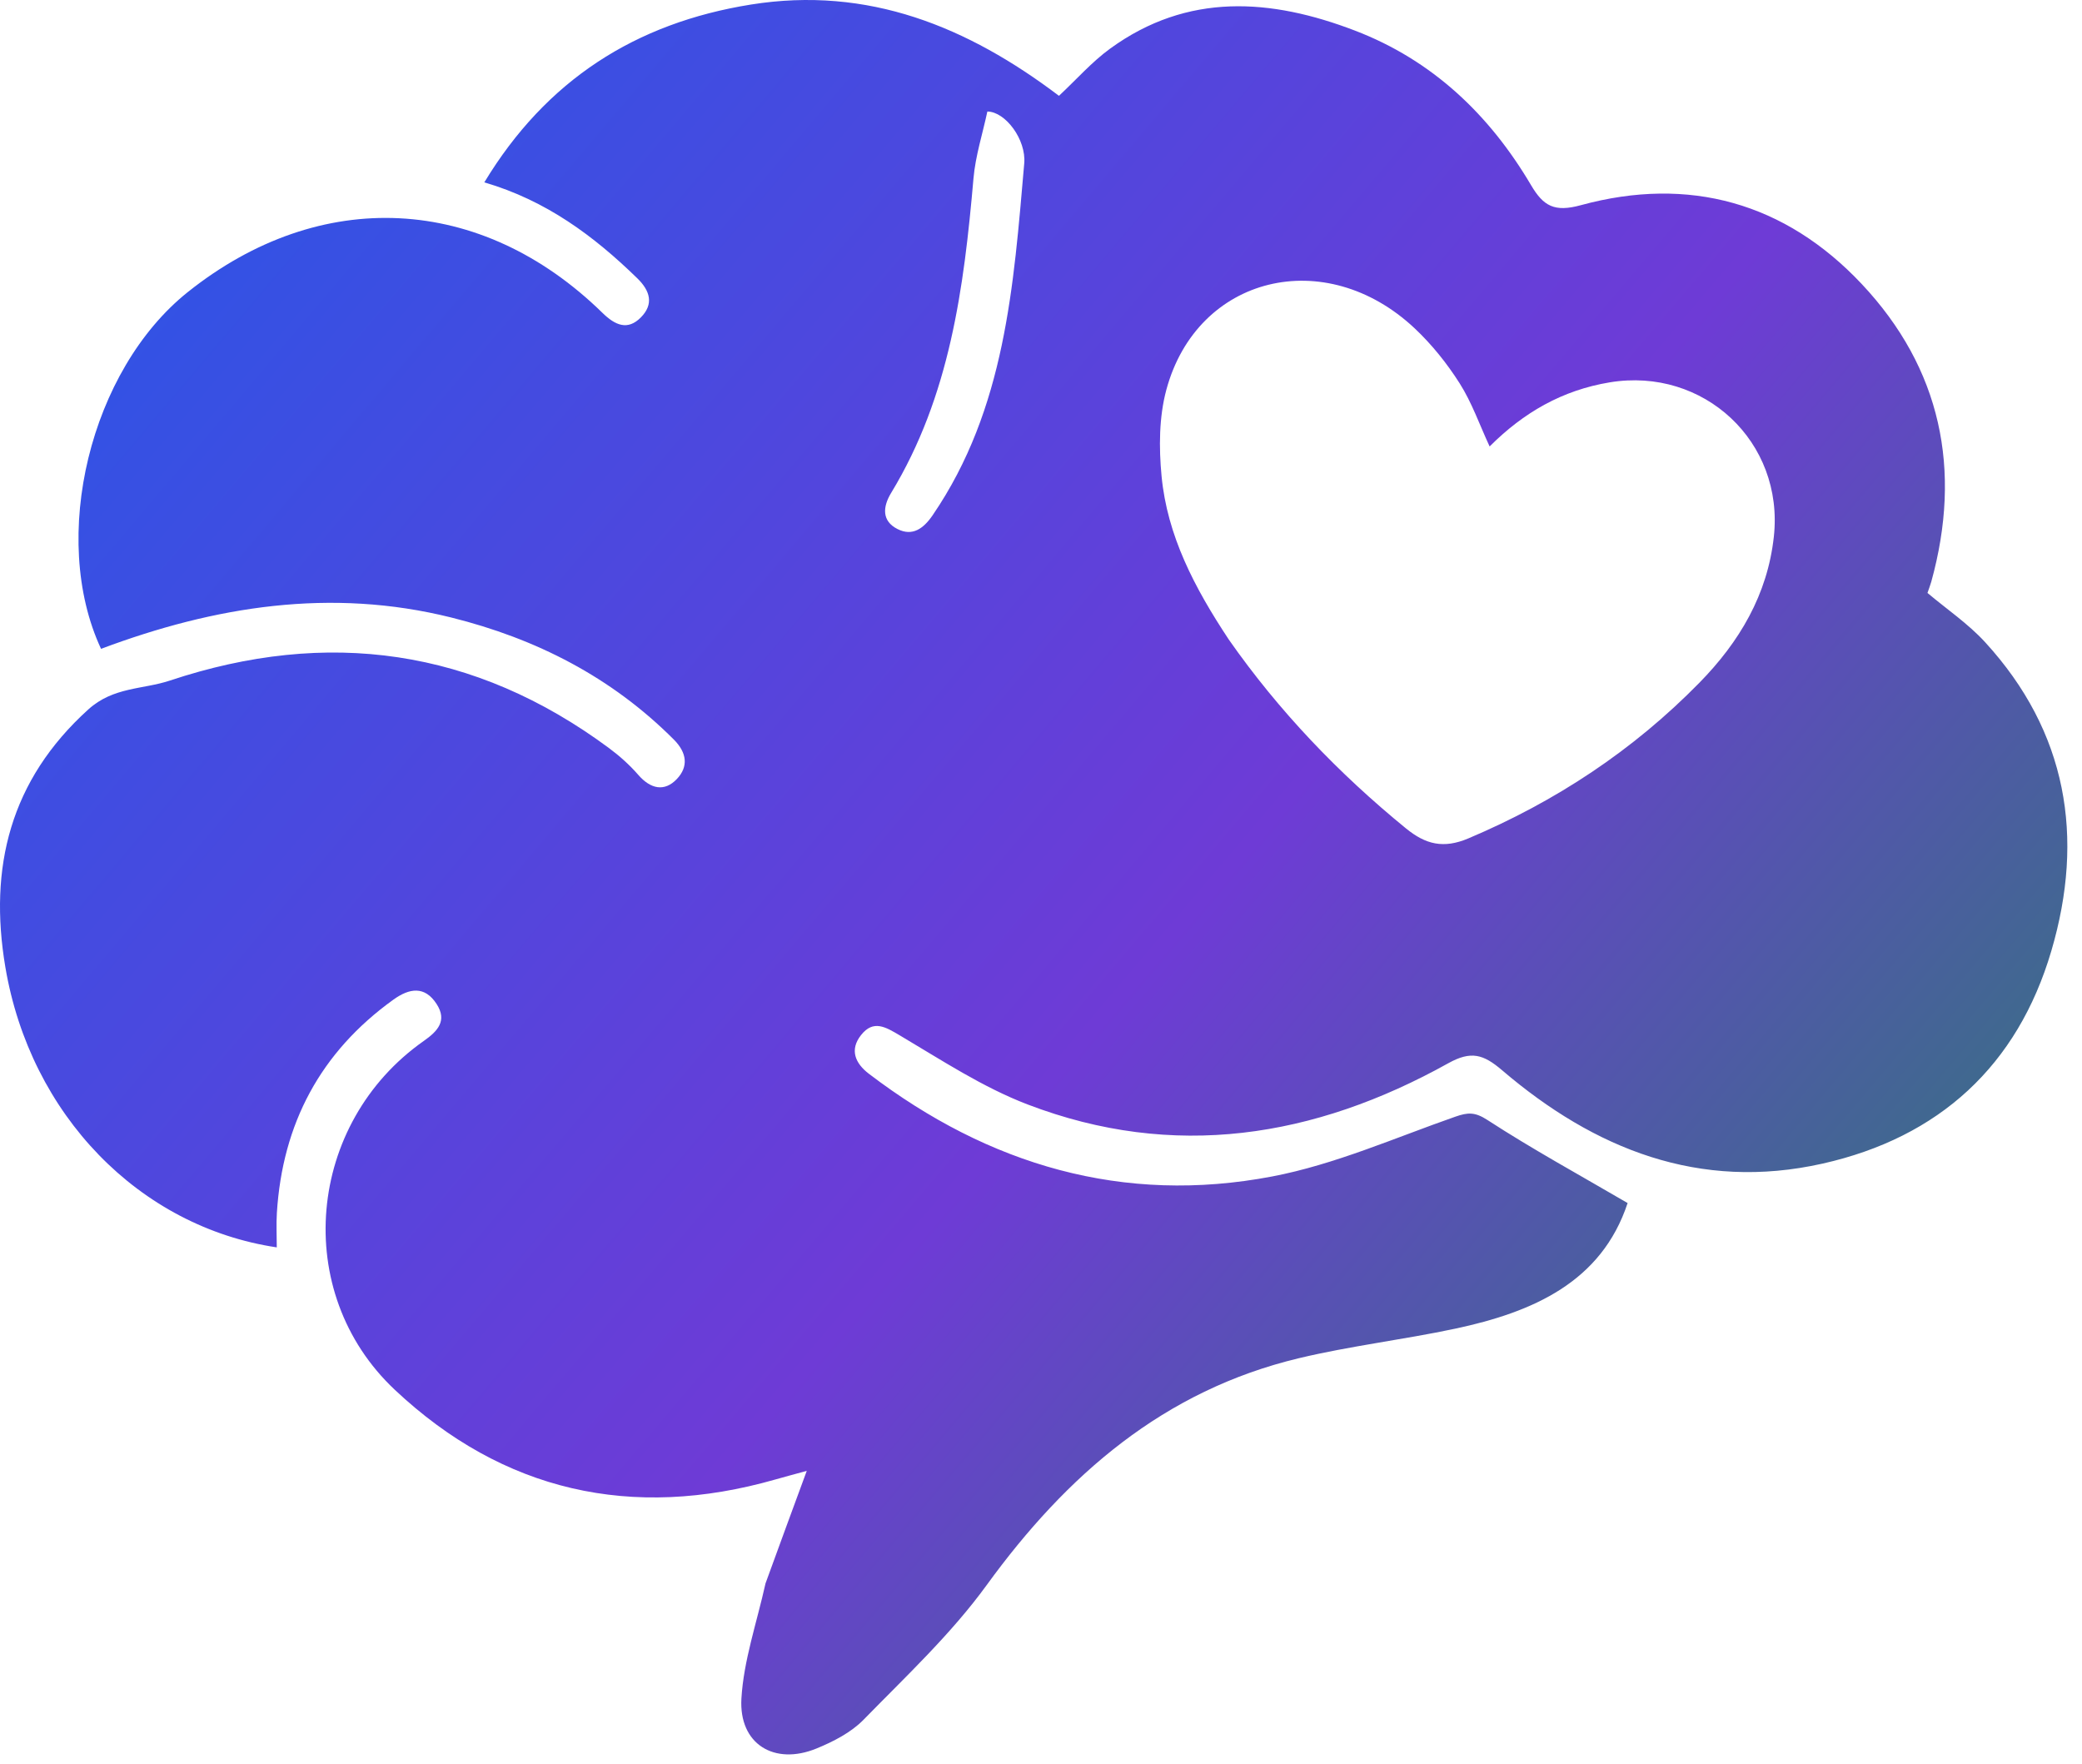
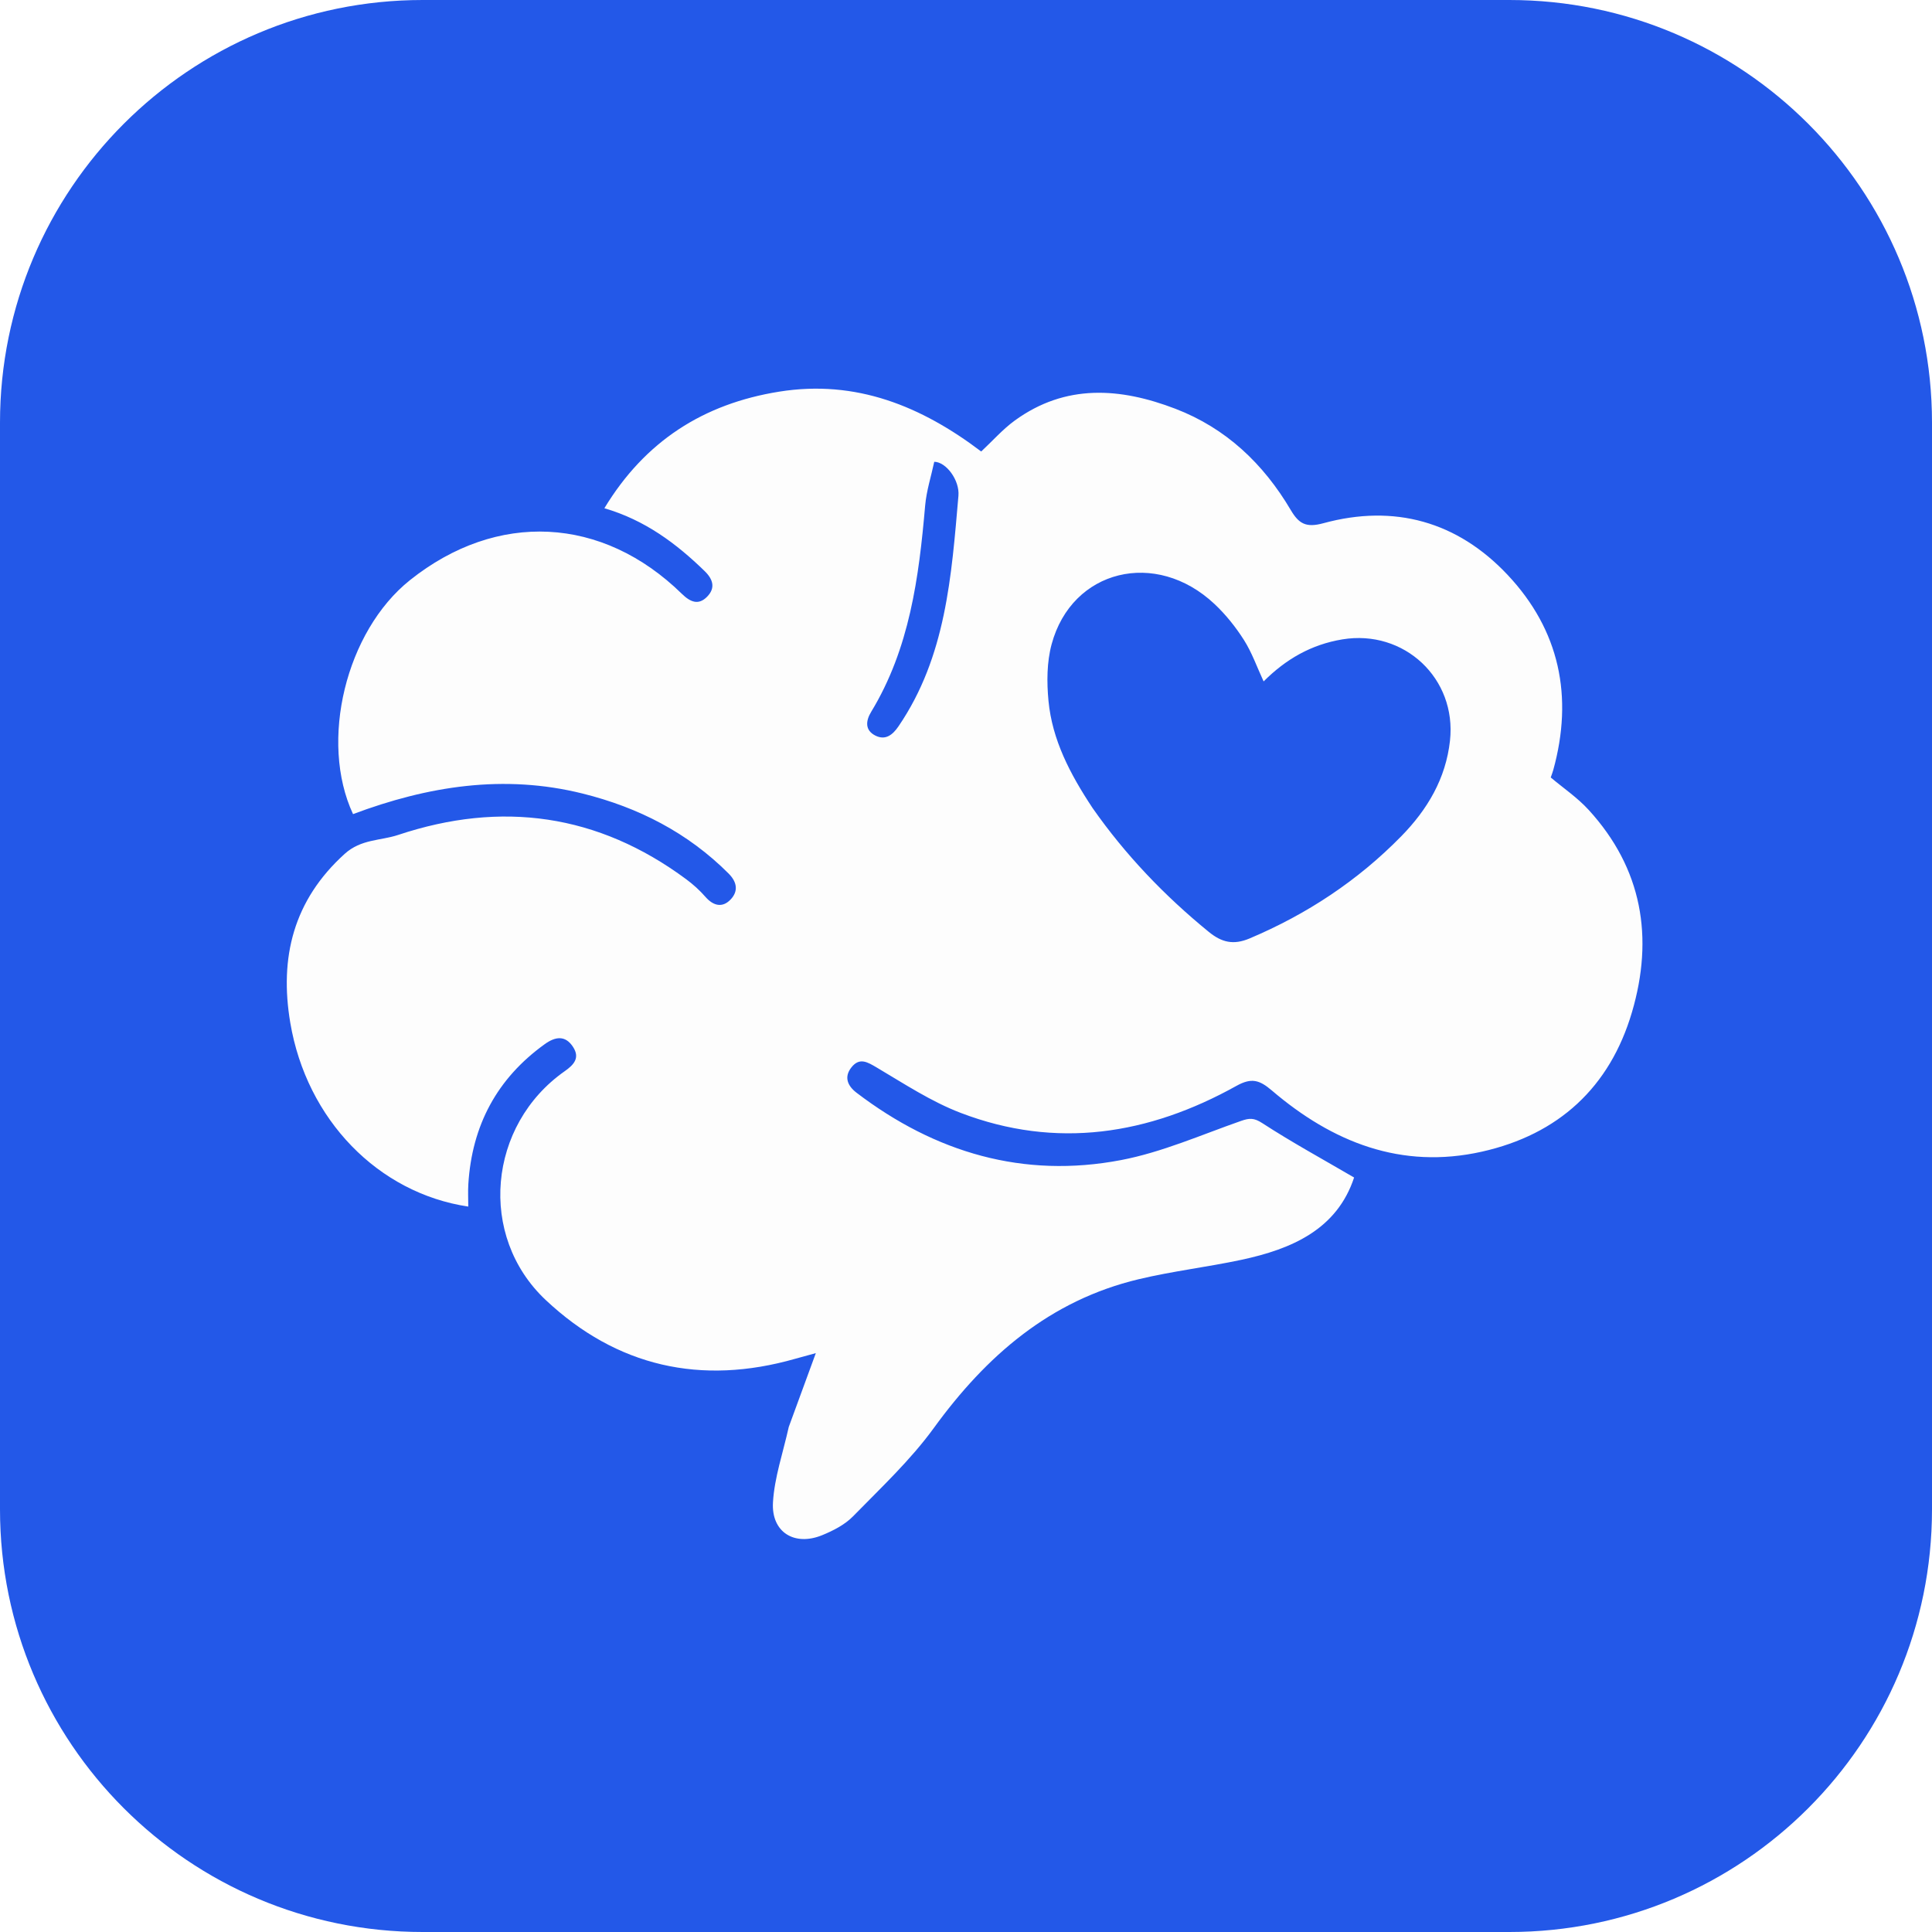
- <svg xmlns="http://www.w3.org/2000/svg" viewBox="0 0 392 332" fill="none">
-   <defs>
-     <linearGradient id="daury-icon-gradient" x1="0" y1="0" x2="392" y2="332" gradientUnits="userSpaceOnUse">
-       <stop offset="0%" stop-color="#2358E8" />
-       <stop offset="55%" stop-color="#6E3BD6" />
-       <stop offset="100%" stop-color="#1E8A5B" />
-     </linearGradient>
-   </defs>
-   <path d="M144.131 298.103C146.634 291.211 149.031 284.699 151.898 276.914C149.189 277.657 147.58 278.082 145.979 278.54C118.957 286.256 94.73 280.814 74.348 261.666C54.758 243.263 57.767 211.429 79.794 195.972C82.432 194.121 84.229 192.161 82.209 189.027C79.967 185.549 77.066 186.043 74.072 188.196C60.335 198.078 53.177 211.553 52.13 228.352C51.996 230.491 52.112 232.646 52.112 234.84C26.241 230.973 5.702 209.901 1.003 182.05C-2.152 163.346 1.89 146.889 16.632 133.56C21.352 129.292 26.901 129.822 31.991 128.127C61.629 118.254 89.362 122.092 114.677 140.851C116.671 142.328 118.562 144.028 120.188 145.897C122.494 148.547 125.114 149.124 127.453 146.647C129.617 144.355 129.377 141.748 126.868 139.233C115.121 127.463 100.936 120.234 84.952 116.254C62.299 110.615 40.452 114.12 19.024 122.154C9.274 101.241 16.971 69.653 35.37 54.977C60.327 35.069 90.576 36.55 113.424 58.897C115.814 61.234 118.173 62.301 120.691 59.728C123.098 57.27 122.447 54.787 119.997 52.4C111.802 44.417 102.815 37.728 91.188 34.333C102.85 15.065 119.645 4.343 141.363 0.86C163.48 -2.687 182.249 5.068 199.381 18.04C202.698 14.944 205.573 11.656 209.018 9.151C223.617 -1.461 239.312 -0.293 255.121 5.764C269.68 11.342 280.426 21.573 288.267 34.859C290.595 38.804 292.666 39.988 297.63 38.632C318.011 33.067 336.126 38.168 350.509 53.45C365.467 69.343 369.455 88.445 363.622 109.522C363.445 110.162 363.196 110.781 362.905 111.632C366.521 114.682 370.557 117.409 373.756 120.901C389.212 137.776 392.53 157.624 386.229 179.017C379.866 200.623 365.111 214.138 343.156 219.068C319.991 224.27 300.223 216.362 282.825 201.501C279.293 198.485 276.987 197.775 272.664 200.182C247.466 214.21 220.985 218.454 193.478 207.932C185.045 204.707 177.295 199.594 169.463 194.958C166.715 193.331 164.447 191.93 162.123 194.864C159.907 197.662 161.034 200.205 163.606 202.164C186.176 219.361 211.507 226.837 239.533 221.487C251.312 219.238 262.581 214.231 273.998 210.239C276.375 209.407 277.703 209.327 280.078 210.872C288.521 216.36 297.386 221.2 306.447 226.494C301.538 241.36 288.633 247.033 273.97 250.148C264.22 252.22 254.265 253.386 244.58 255.699C219.133 261.776 200.853 277.658 185.774 298.418C179.084 307.628 170.598 315.573 162.592 323.765C160.237 326.175 156.906 327.885 153.724 329.186C145.786 332.431 139.099 328.355 139.593 319.788C140.007 312.625 142.47 305.58 144.131 298.103ZM231.364 120.414C240.777 133.86 252.002 145.584 264.713 155.959C268.433 158.995 271.793 159.817 276.458 157.845C292.911 150.891 307.493 141.264 319.979 128.521C327.486 120.86 332.781 111.982 333.979 101.052C335.94 83.17 320.778 69.055 303.077 71.985C294.157 73.461 286.877 77.644 280.467 84.055C278.552 79.922 277.115 75.78 274.828 72.177C272.452 68.432 269.587 64.854 266.357 61.819C249.531 46.007 225.408 51.887 219.602 73.376C218.213 78.518 218.19 84.272 218.7 89.634C219.765 100.81 224.844 110.572 231.364 120.414ZM185.901 20.996C185.004 25.193 183.656 29.35 183.287 33.592C181.49 54.228 178.838 74.594 167.788 92.792C166.199 95.409 165.979 98.09 168.996 99.608C171.803 101.02 173.875 99.526 175.61 96.985C189.29 76.961 190.844 53.779 192.844 30.756C193.232 26.291 189.307 21.02 185.901 20.996Z" fill="url(#daury-icon-gradient)" />
+ <svg xmlns="http://www.w3.org/2000/svg" viewBox="0 0 512 512">
+   <rect width="512" height="512" rx="112" fill="#2358E8" />
+   <g transform="translate(76 103) scale(0.923)">
+     <path d="M144.131 298.103C146.634 291.211 149.031 284.699 151.898 276.914C149.189 277.657 147.58 278.082 145.979 278.54C118.957 286.256 94.73 280.814 74.348 261.666C54.758 243.263 57.767 211.429 79.794 195.972C82.432 194.121 84.229 192.161 82.209 189.027C79.967 185.549 77.066 186.043 74.072 188.196C60.335 198.078 53.177 211.553 52.13 228.352C51.996 230.491 52.112 232.646 52.112 234.84C26.241 230.973 5.702 209.901 1.003 182.05C-2.152 163.346 1.89 146.889 16.632 133.56C21.352 129.292 26.901 129.822 31.991 128.127C61.629 118.254 89.362 122.092 114.677 140.851C116.671 142.328 118.562 144.028 120.188 145.897C122.494 148.547 125.114 149.124 127.453 146.647C129.617 144.355 129.377 141.748 126.868 139.233C115.121 127.463 100.936 120.234 84.952 116.254C62.299 110.615 40.452 114.12 19.024 122.154C9.274 101.241 16.971 69.653 35.37 54.977C60.327 35.069 90.576 36.55 113.424 58.897C115.814 61.234 118.173 62.301 120.691 59.728C123.098 57.27 122.447 54.787 119.997 52.4C111.802 44.417 102.815 37.728 91.188 34.333C102.85 15.065 119.645 4.343 141.363 0.86C163.48 -2.687 182.249 5.068 199.381 18.04C202.698 14.944 205.573 11.656 209.018 9.151C223.617 -1.461 239.312 -0.293 255.121 5.764C269.68 11.342 280.426 21.573 288.267 34.859C290.595 38.804 292.666 39.988 297.63 38.632C318.011 33.067 336.126 38.168 350.509 53.45C365.467 69.343 369.455 88.445 363.622 109.522C363.445 110.162 363.196 110.781 362.905 111.632C366.521 114.682 370.557 117.409 373.756 120.901C389.212 137.776 392.53 157.624 386.229 179.017C379.866 200.623 365.111 214.138 343.156 219.068C319.991 224.27 300.223 216.362 282.825 201.501C279.293 198.485 276.987 197.775 272.664 200.182C247.466 214.21 220.985 218.454 193.478 207.932C185.045 204.707 177.295 199.594 169.463 194.958C166.715 193.331 164.447 191.93 162.123 194.864C159.907 197.662 161.034 200.205 163.606 202.164C186.176 219.361 211.507 226.837 239.533 221.487C251.312 219.238 262.581 214.231 273.998 210.239C276.375 209.407 277.703 209.327 280.078 210.872C288.521 216.36 297.386 221.2 306.447 226.494C301.538 241.36 288.633 247.033 273.97 250.148C264.22 252.22 254.265 253.386 244.58 255.699C219.133 261.776 200.853 277.658 185.774 298.418C179.084 307.628 170.598 315.573 162.592 323.765C160.237 326.175 156.906 327.885 153.724 329.186C145.786 332.431 139.099 328.355 139.593 319.788C140.007 312.625 142.47 305.58 144.131 298.103ZM231.364 120.414C240.777 133.86 252.002 145.584 264.713 155.959C268.433 158.995 271.793 159.817 276.458 157.845C292.911 150.891 307.493 141.264 319.979 128.521C327.486 120.86 332.781 111.982 333.979 101.052C335.94 83.17 320.778 69.055 303.077 71.985C294.157 73.461 286.877 77.644 280.467 84.055C278.552 79.922 277.115 75.78 274.828 72.177C272.452 68.432 269.587 64.854 266.357 61.819C249.531 46.007 225.408 51.887 219.602 73.376C218.213 78.518 218.19 84.272 218.7 89.634C219.765 100.81 224.844 110.572 231.364 120.414ZM185.901 20.996C185.004 25.193 183.656 29.35 183.287 33.592C181.49 54.228 178.838 74.594 167.788 92.792C166.199 95.409 165.979 98.09 168.996 99.608C171.803 101.02 173.875 99.526 175.61 96.985C189.29 76.961 190.844 53.779 192.844 30.756C193.232 26.291 189.307 21.02 185.901 20.996Z" fill="#FDFDFD" />
+   </g>
</svg>
